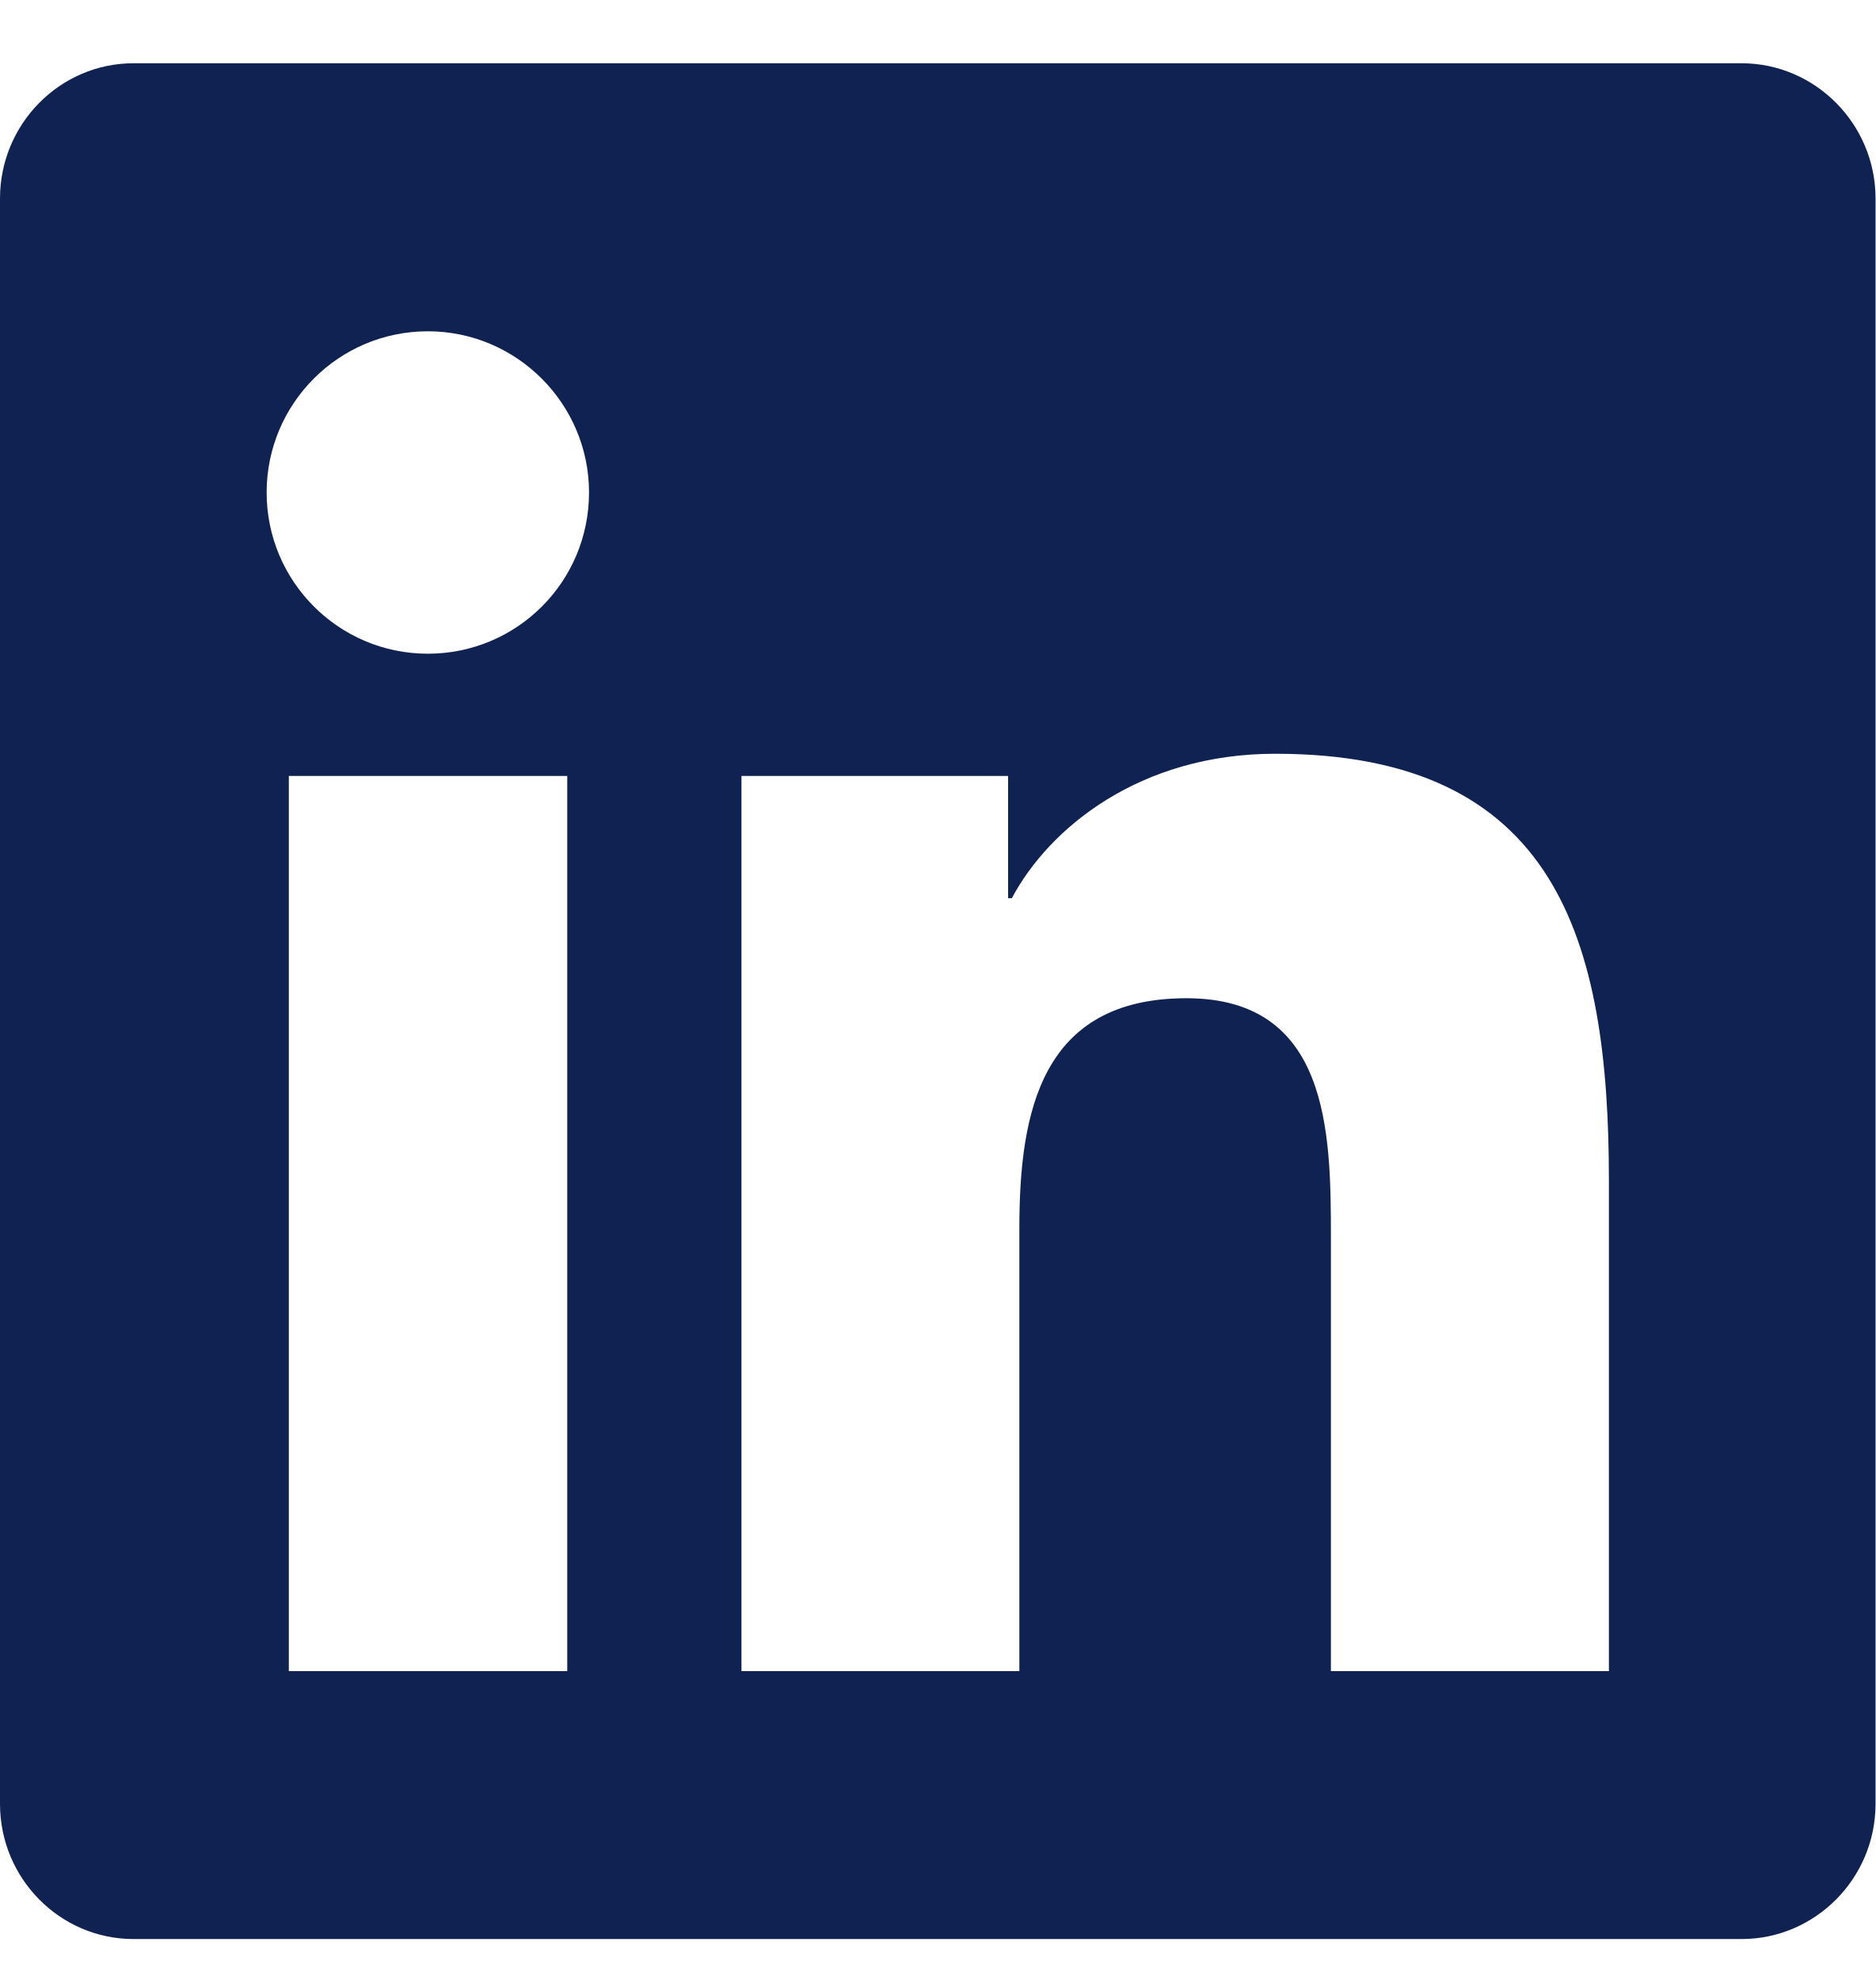
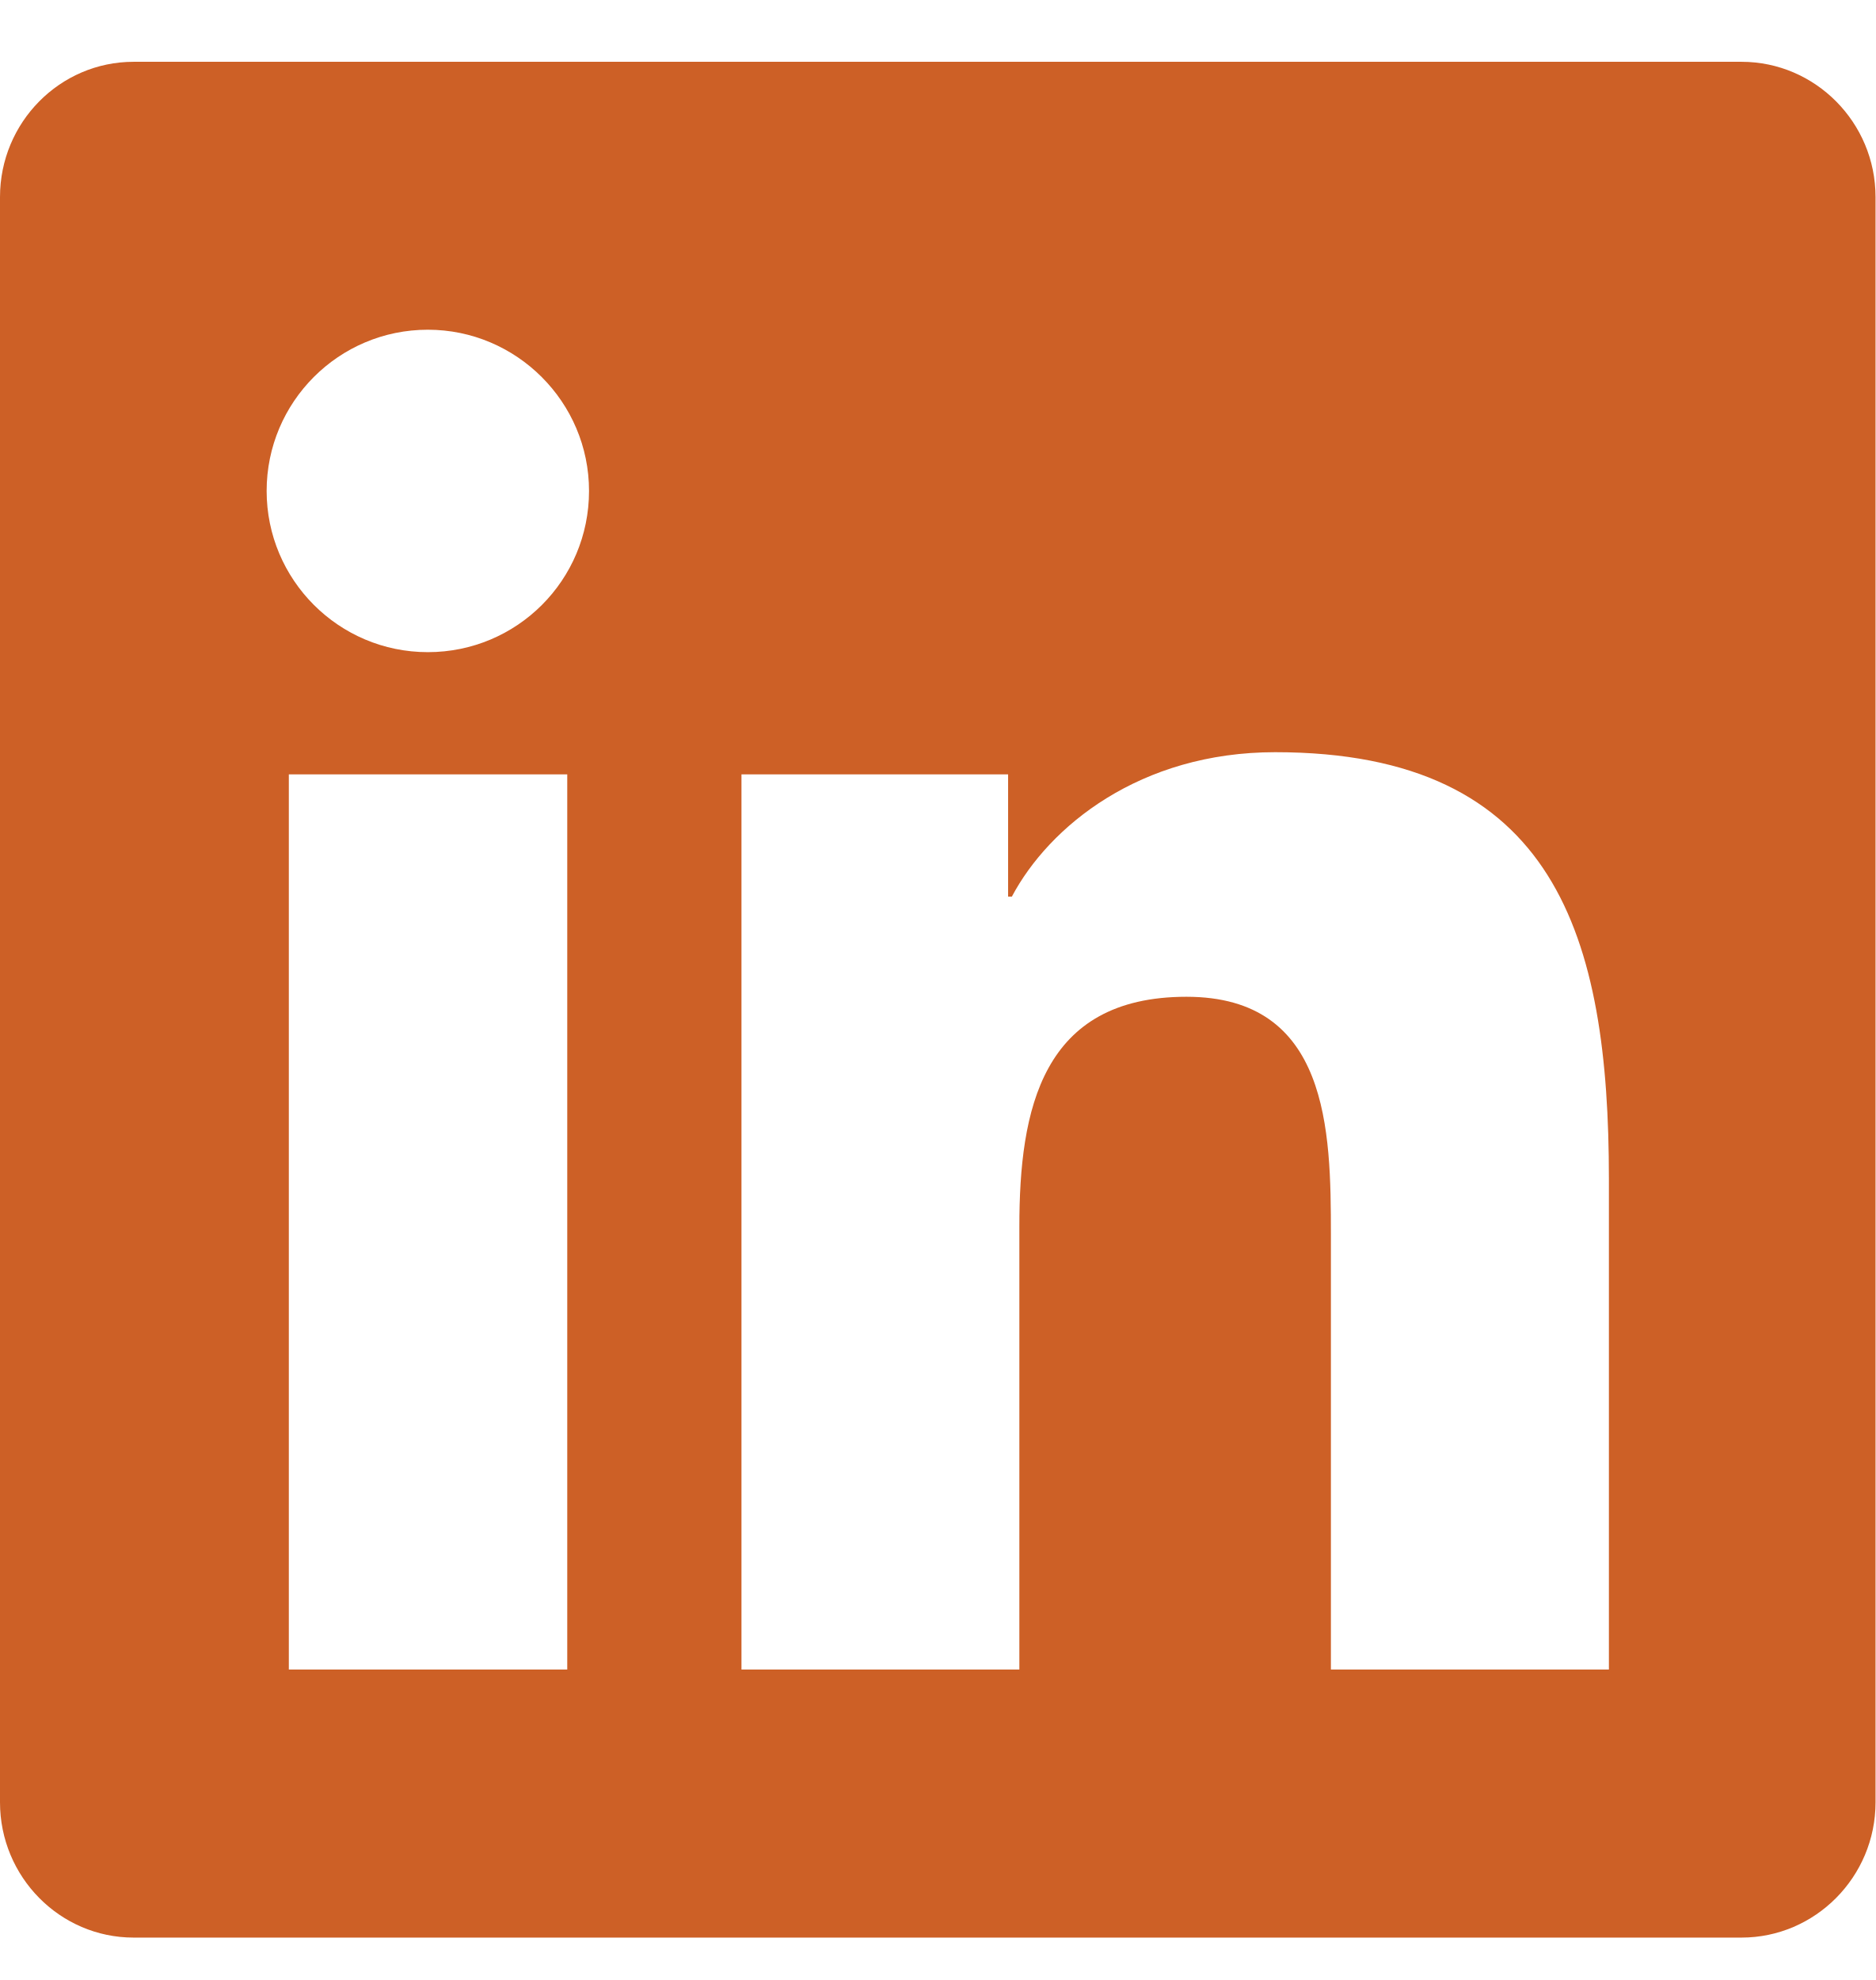
<svg xmlns="http://www.w3.org/2000/svg" width="18" height="19" viewBox="0 0 18 19" fill="none">
-   <path fill-rule="evenodd" clip-rule="evenodd" d="M16.714 0.607H1.282C0.575 0.607 0 1.19 0 1.905V17.31C0 18.025 0.575 18.607 1.282 18.607H16.714C17.421 18.607 18 18.025 18 17.31V1.905C18 1.19 17.421 0.607 16.714 0.607ZM5.44 16.036H2.772V7.446H5.444V16.036H5.44ZM4.106 6.273C3.25 6.273 2.559 5.578 2.559 4.726C2.559 3.874 3.25 3.179 4.106 3.179C4.958 3.179 5.653 3.874 5.653 4.726C5.653 5.582 4.962 6.273 4.106 6.273ZM15.441 16.036H12.773V11.857C12.773 10.861 12.753 9.579 11.387 9.579C9.996 9.579 9.783 10.664 9.783 11.785V16.036H7.116V7.446H9.675V8.619H9.711C10.069 7.944 10.941 7.233 12.238 7.233C14.938 7.233 15.441 9.013 15.441 11.327V16.036Z" fill="#0F2251" />
+   <path fill-rule="evenodd" clip-rule="evenodd" d="M16.714 0.593H1.282C0.575 0.593 0 1.175 0 1.891V17.295C0 18.01 0.575 18.593 1.282 18.593H16.714C17.421 18.593 18 18.01 18 17.295V1.891C18 1.175 17.421 0.593 16.714 0.593ZM5.44 16.021H2.772V7.431H5.444V16.021H5.44ZM4.106 6.258C3.25 6.258 2.559 5.563 2.559 4.711C2.559 3.859 3.25 3.164 4.106 3.164C4.958 3.164 5.653 3.859 5.653 4.711C5.653 5.567 4.962 6.258 4.106 6.258ZM15.441 16.021H12.773V11.843C12.773 10.846 12.753 9.565 11.387 9.565C9.996 9.565 9.783 10.649 9.783 11.771V16.021H7.116V7.431H9.675V8.604H9.711C10.069 7.929 10.941 7.218 12.238 7.218C14.938 7.218 15.441 8.998 15.441 11.312V16.021Z" fill="#CD6026" />
</svg>
